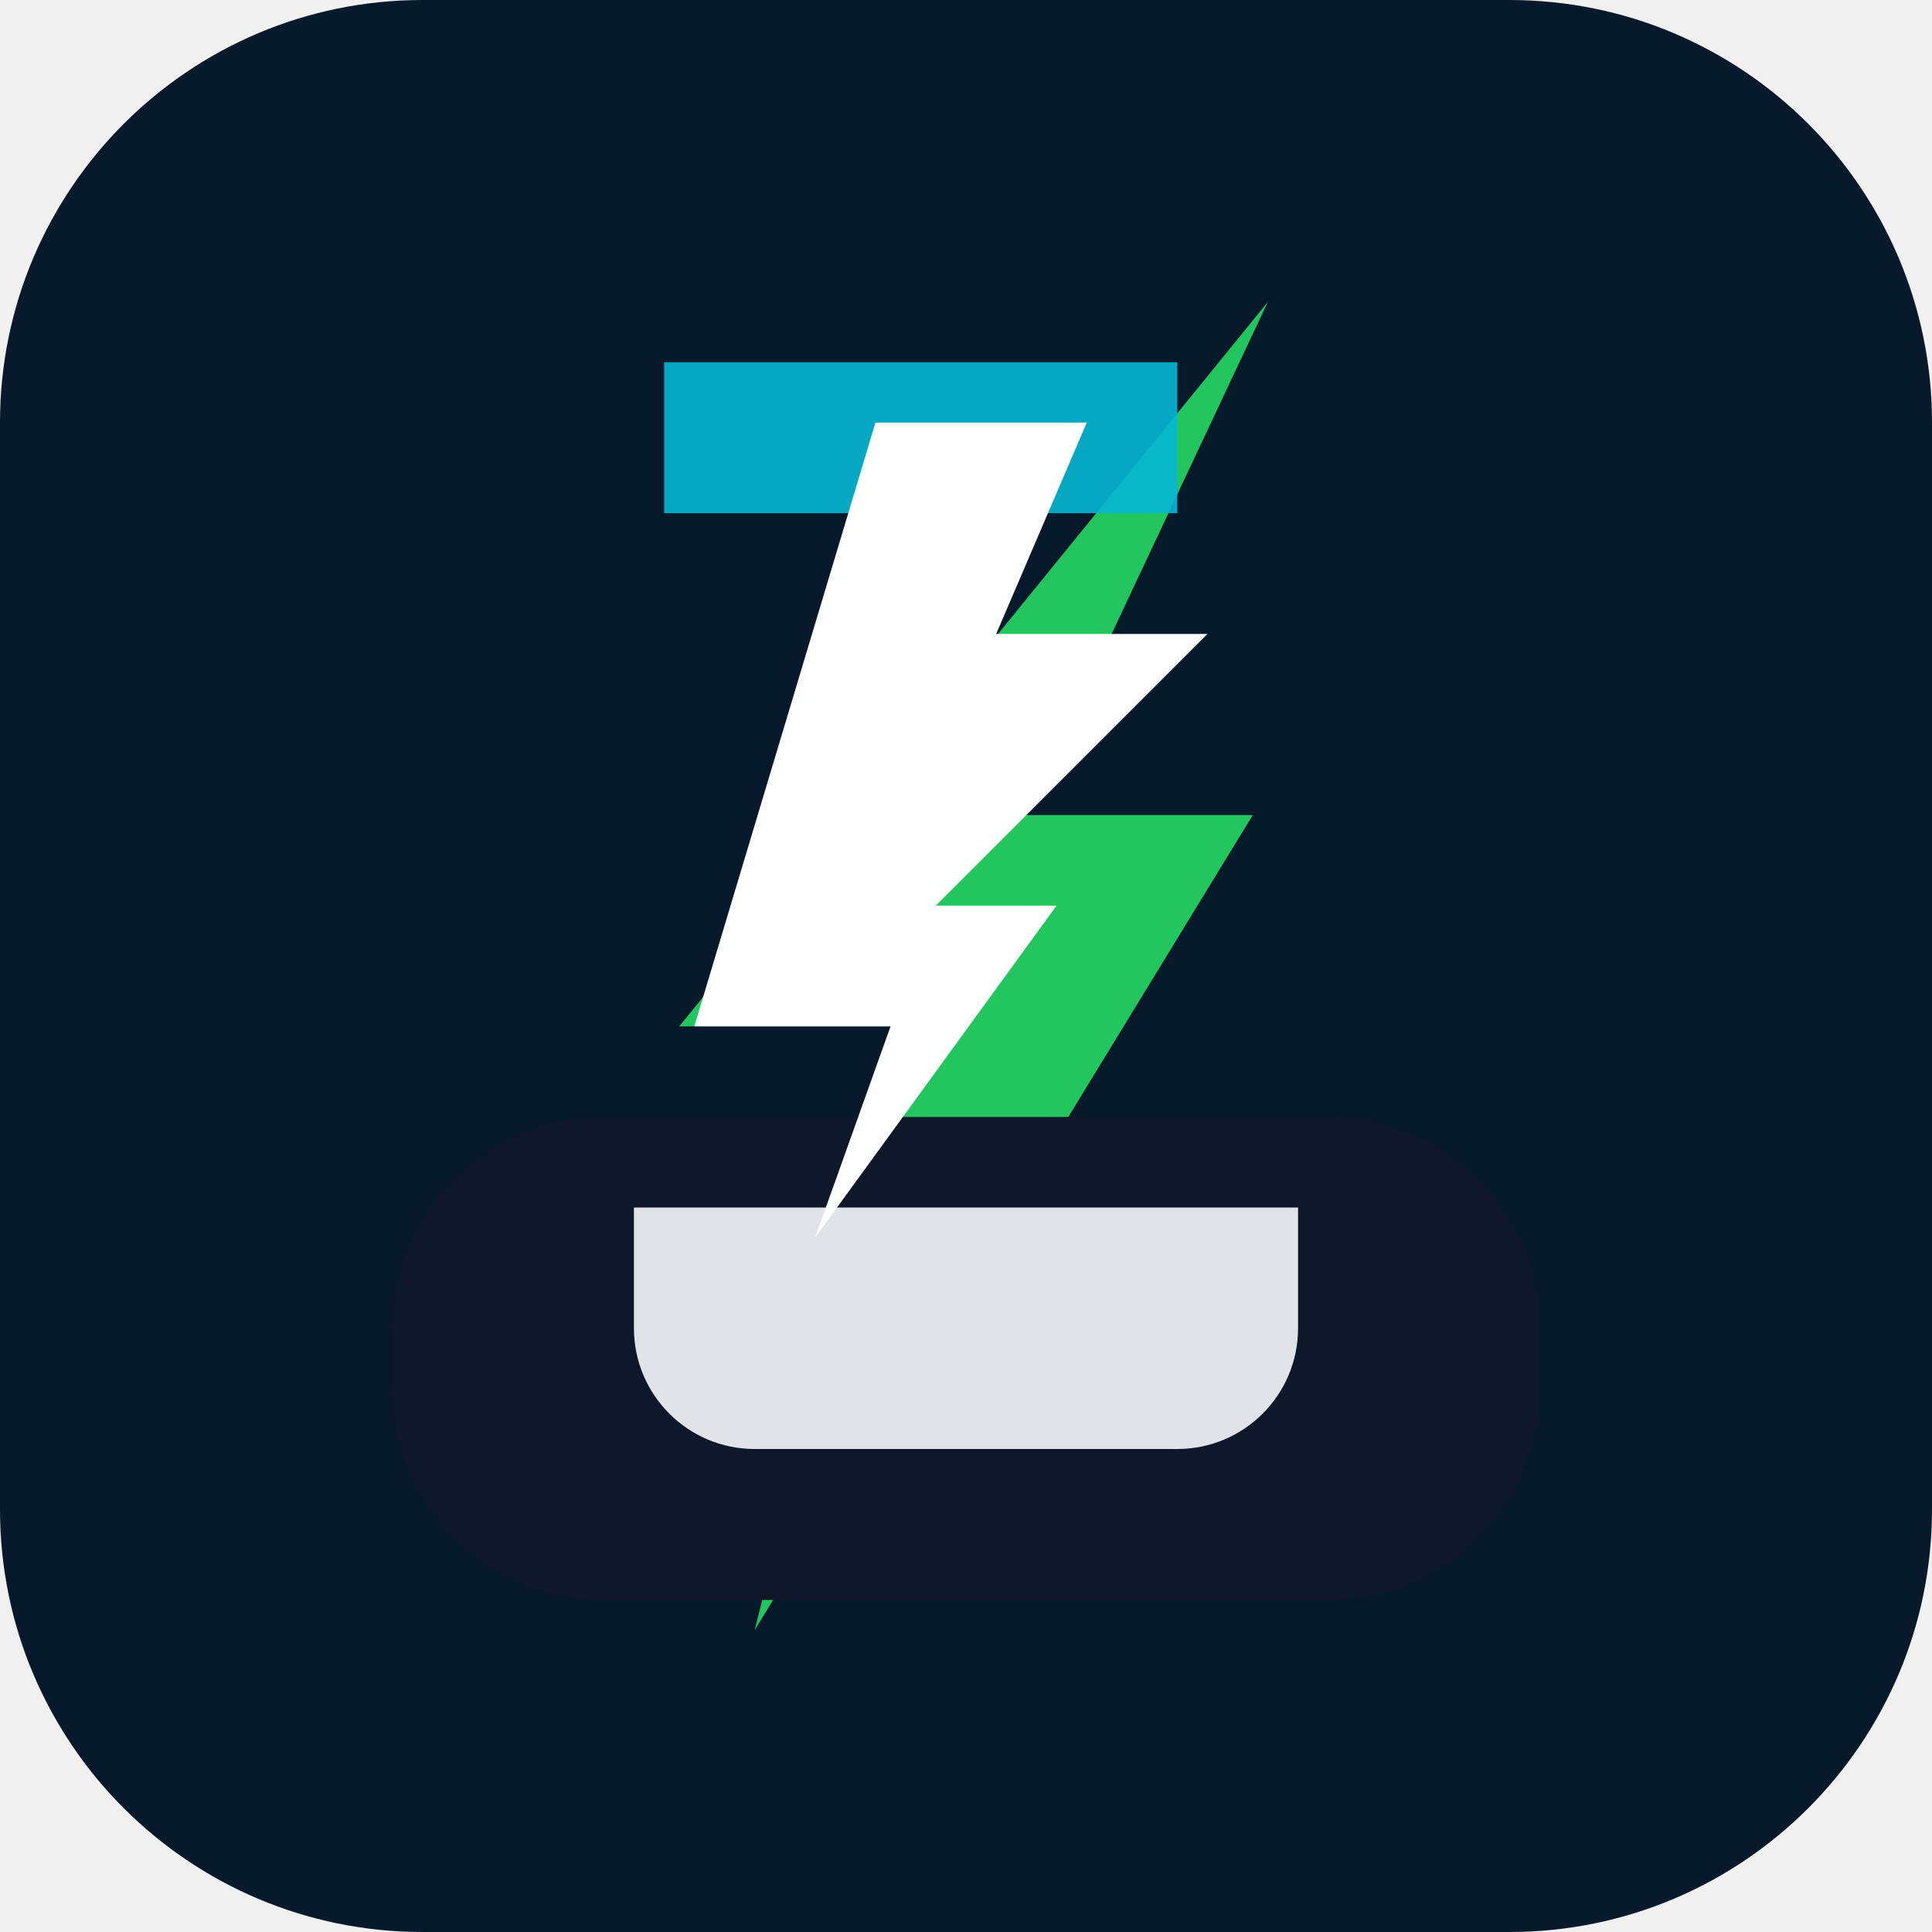
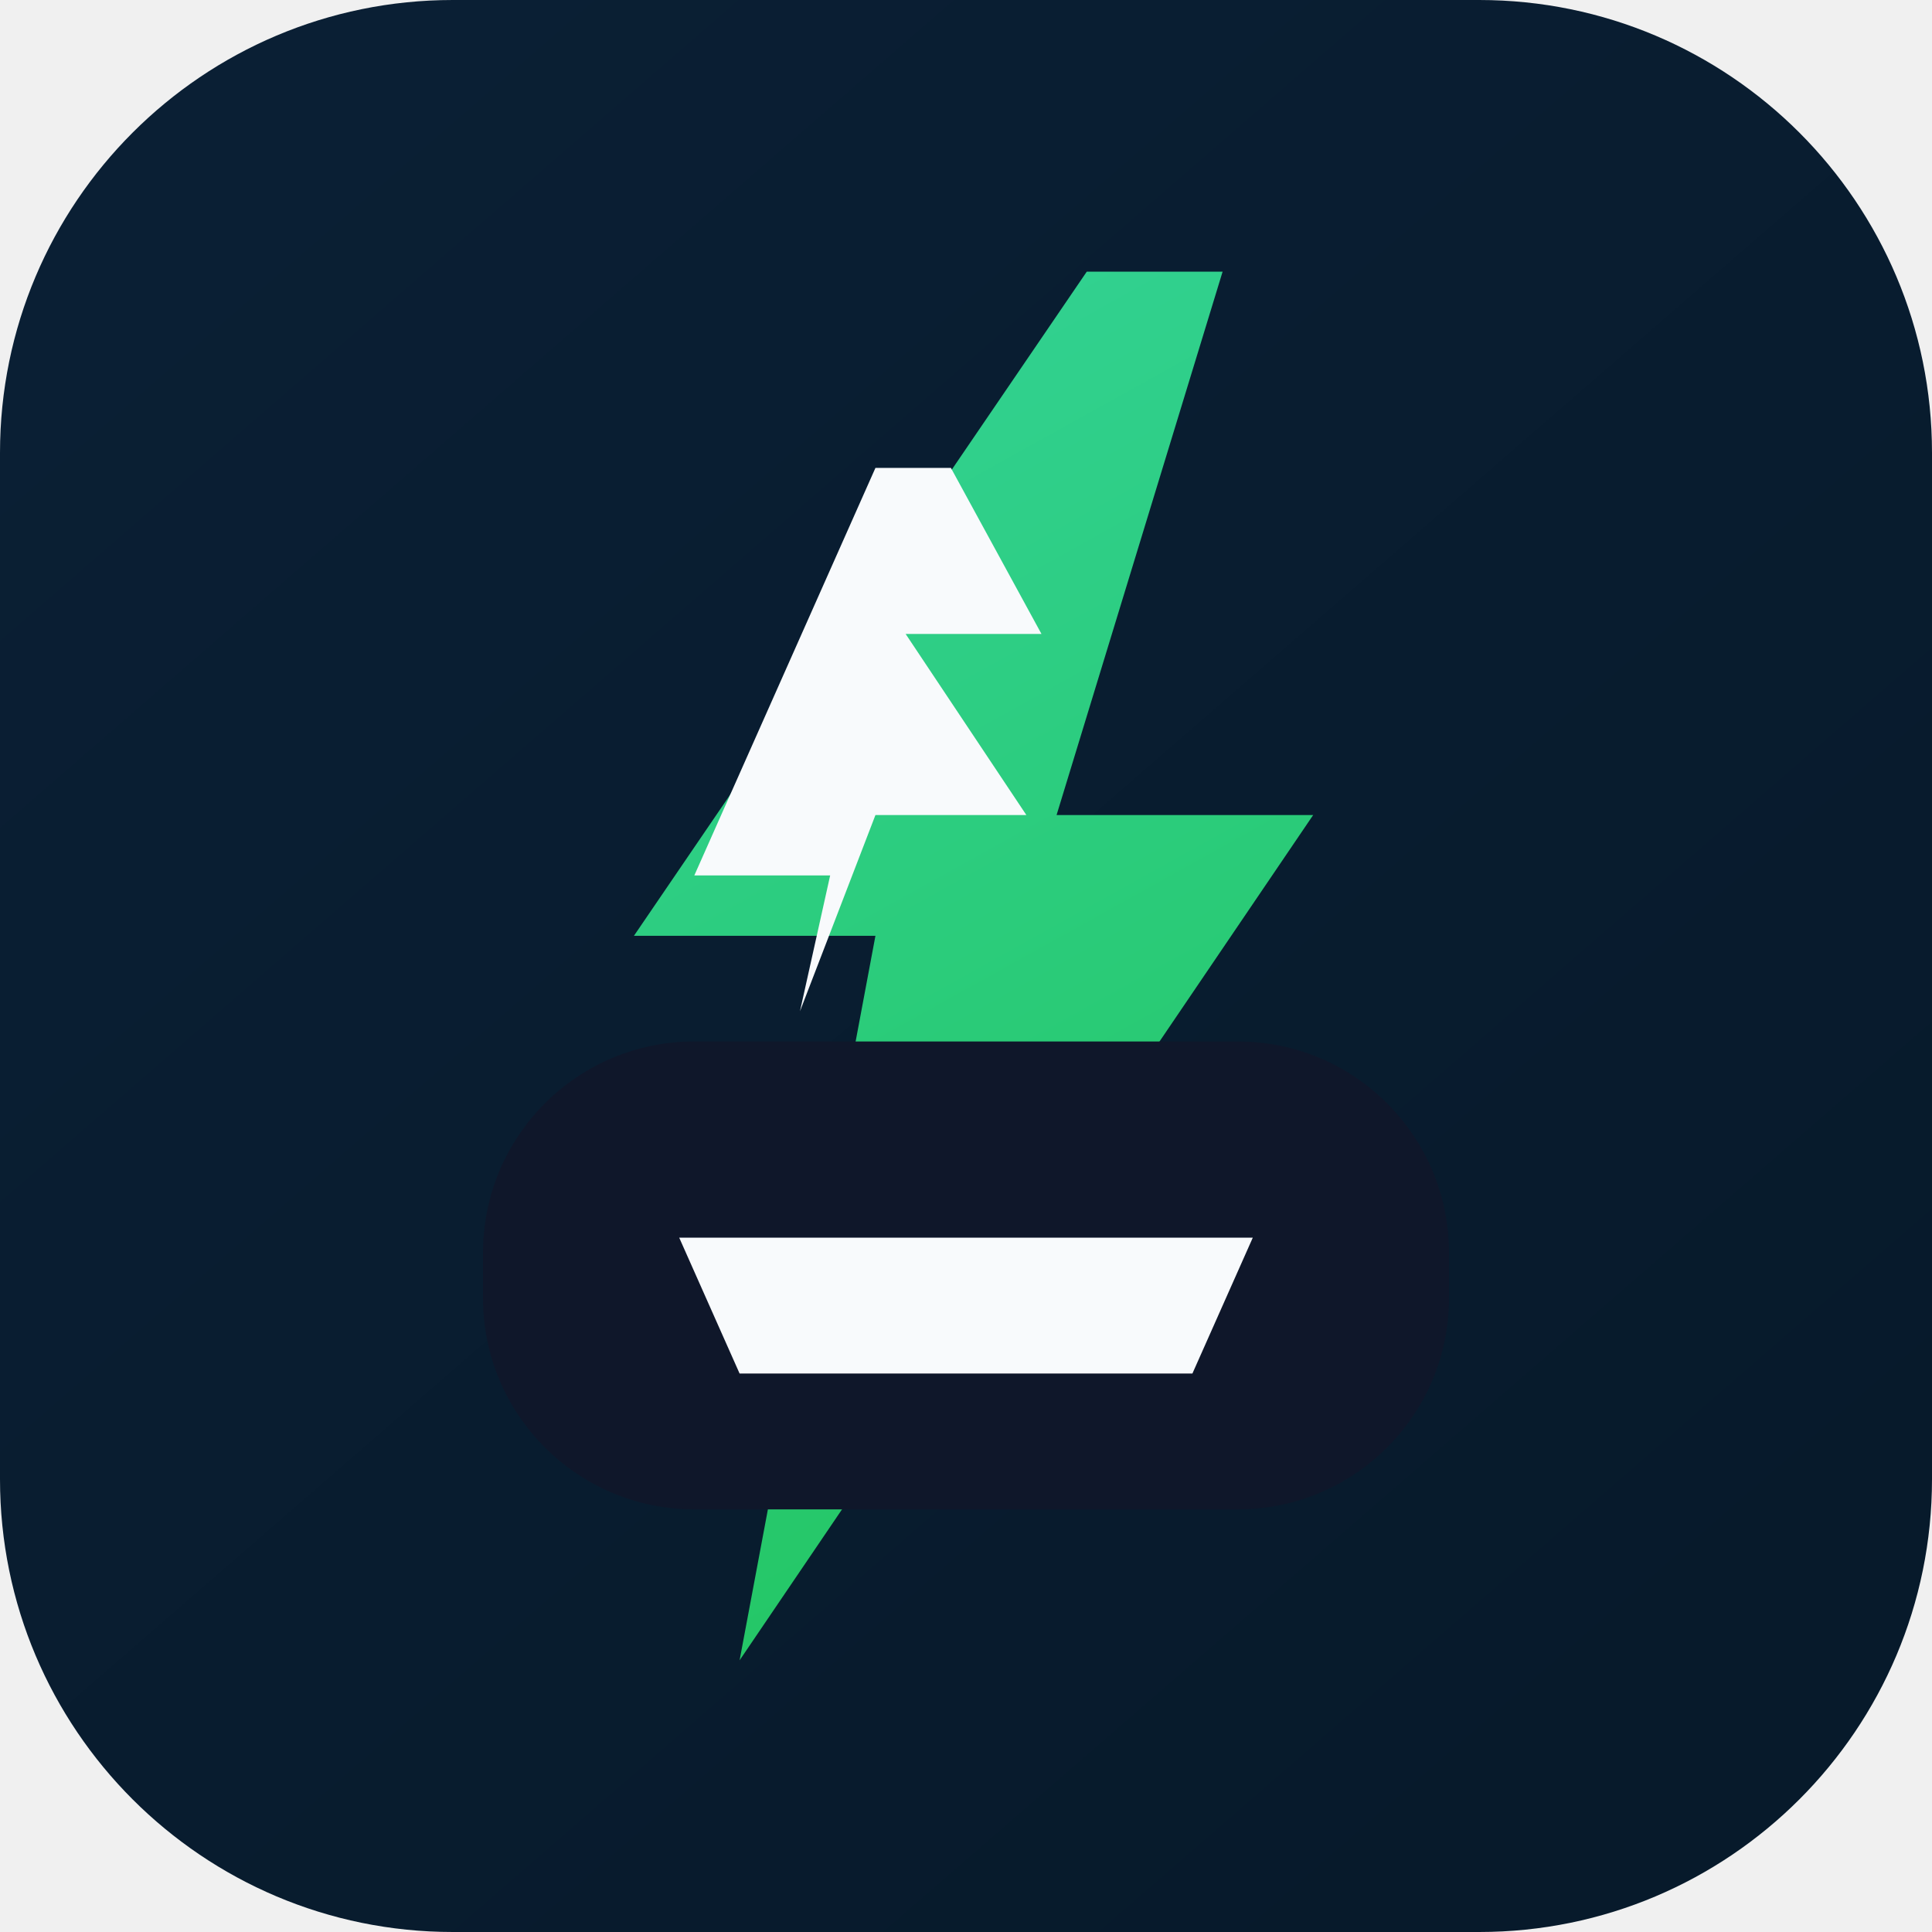
<svg xmlns="http://www.w3.org/2000/svg" width="128" height="128" viewBox="0 0 128 128" fill="none">
-   <rect width="128" height="128" rx="28" fill="#071A2B" />
-   <path d="M84 20L45 68H60L50 108L83 54H68L84 20Z" fill="#22C55E" />
-   <path d="M44 24H78V34H44V24Z" fill="#06B6D4" fill-opacity="0.9" />
-   <path d="M26 88C26 80.268 32.268 74 40 74H88C95.732 74 102 80.268 102 88V92C102 99.732 95.732 106 88 106H40C32.268 106 26 99.732 26 92V88Z" fill="#0F172A" />
-   <path d="M42 80H86V88C86 92.418 82.418 96 78 96H50C45.582 96 42 92.418 42 88V80Z" fill="#F7FAFC" fill-opacity="0.9" />
-   <path d="M58 28H72L66 42H80L62 60H70L54 82L59 68H46L58 28Z" fill="white" />
+   <defs>
+     <linearGradient id="bg" x1="16" y1="10" x2="108" y2="116" gradientUnits="userSpaceOnUse">
+       <stop stop-color="#0A1F34" />
+       <stop offset="1" stop-color="#071A2B" />
+     </linearGradient>
+     <linearGradient id="bolt" x1="36" y1="18" x2="86" y2="108" gradientUnits="userSpaceOnUse">
+       <stop stop-color="#34D399" />
+       <stop offset="1" stop-color="#22C55E" />
+     </linearGradient>
+   </defs>
+   <rect width="128" height="128" rx="30" fill="url(#bg)" />
+   <path d="M72 18L42 62H58L49 110L87 54H70L81 18H72Z" fill="url(#bolt)" />
+   <path d="M32 83C32 75.268 38.268 69 46 69H82C89.732 69 96 75.268 96 83V86C96 93.732 89.732 100 82 100H46C38.268 100 32 93.732 32 86V83Z" fill="#0F172A" />
+   <path d="M45 82H83L79 91H49L45 82Z" fill="#F8FAFC" />
+   <path d="M63 31L69 42H60L68 54H58L53 67L55 58H46L58 31H63Z" fill="#F8FAFC" />
</svg>
